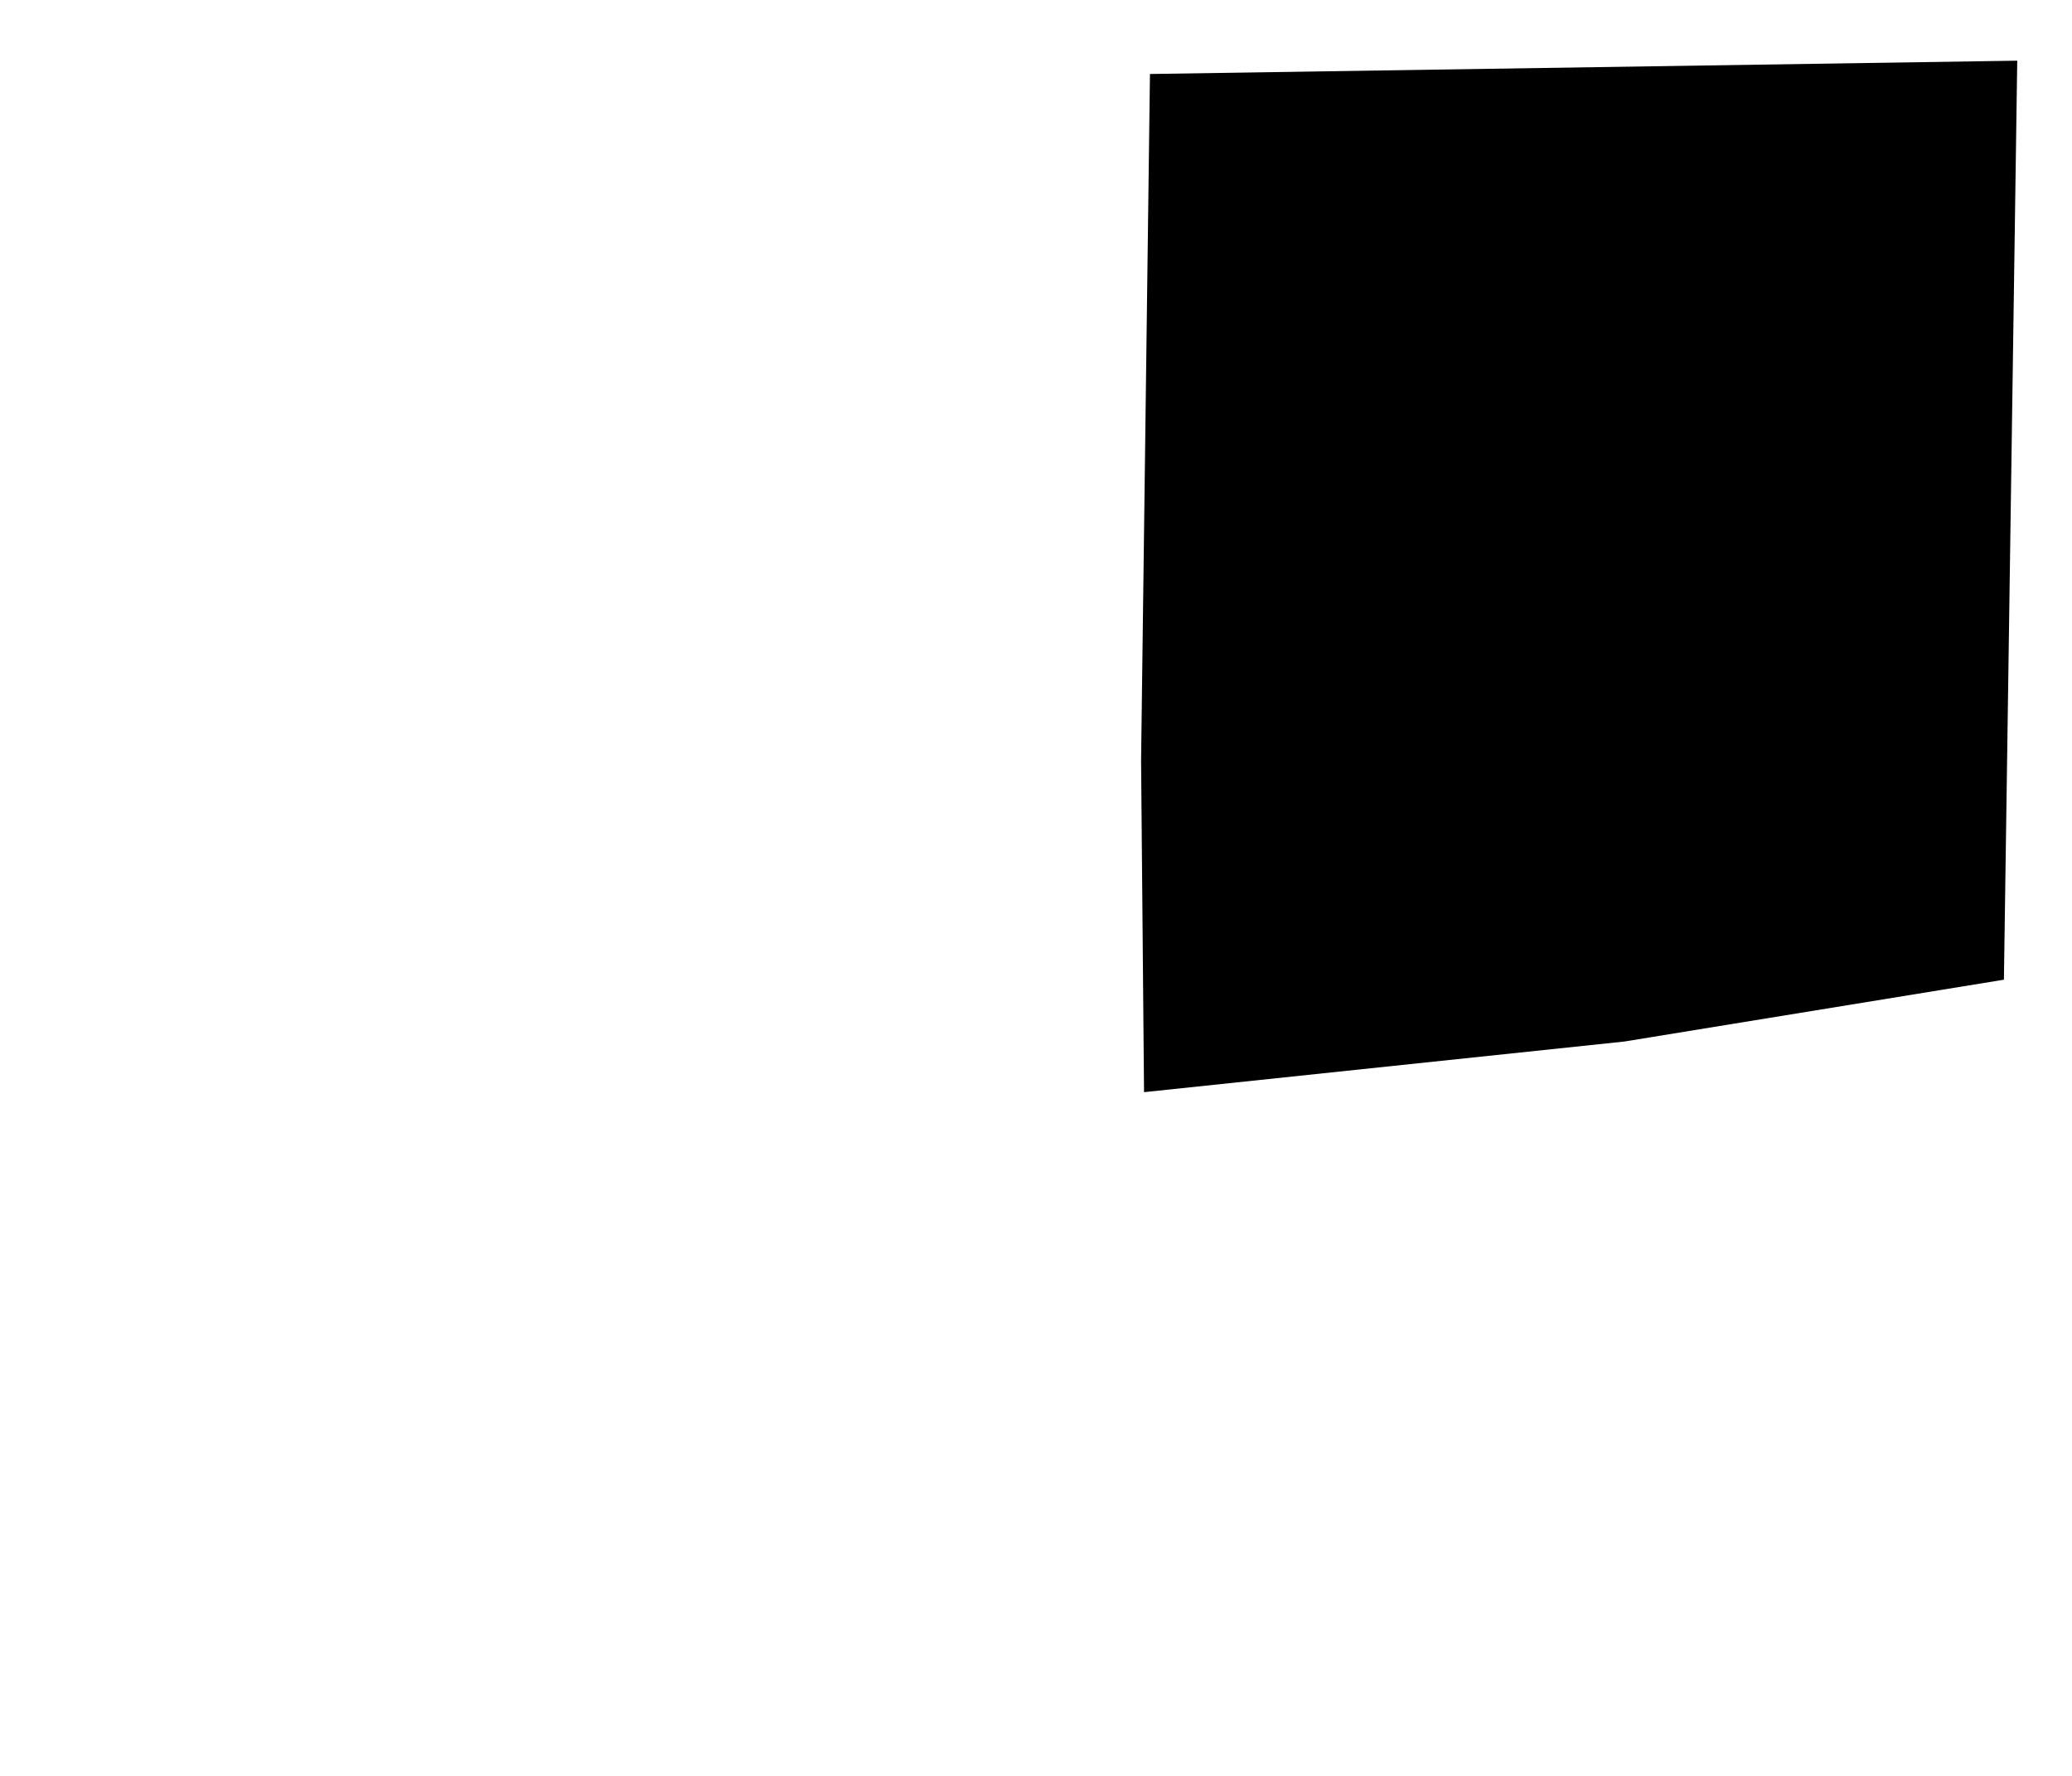
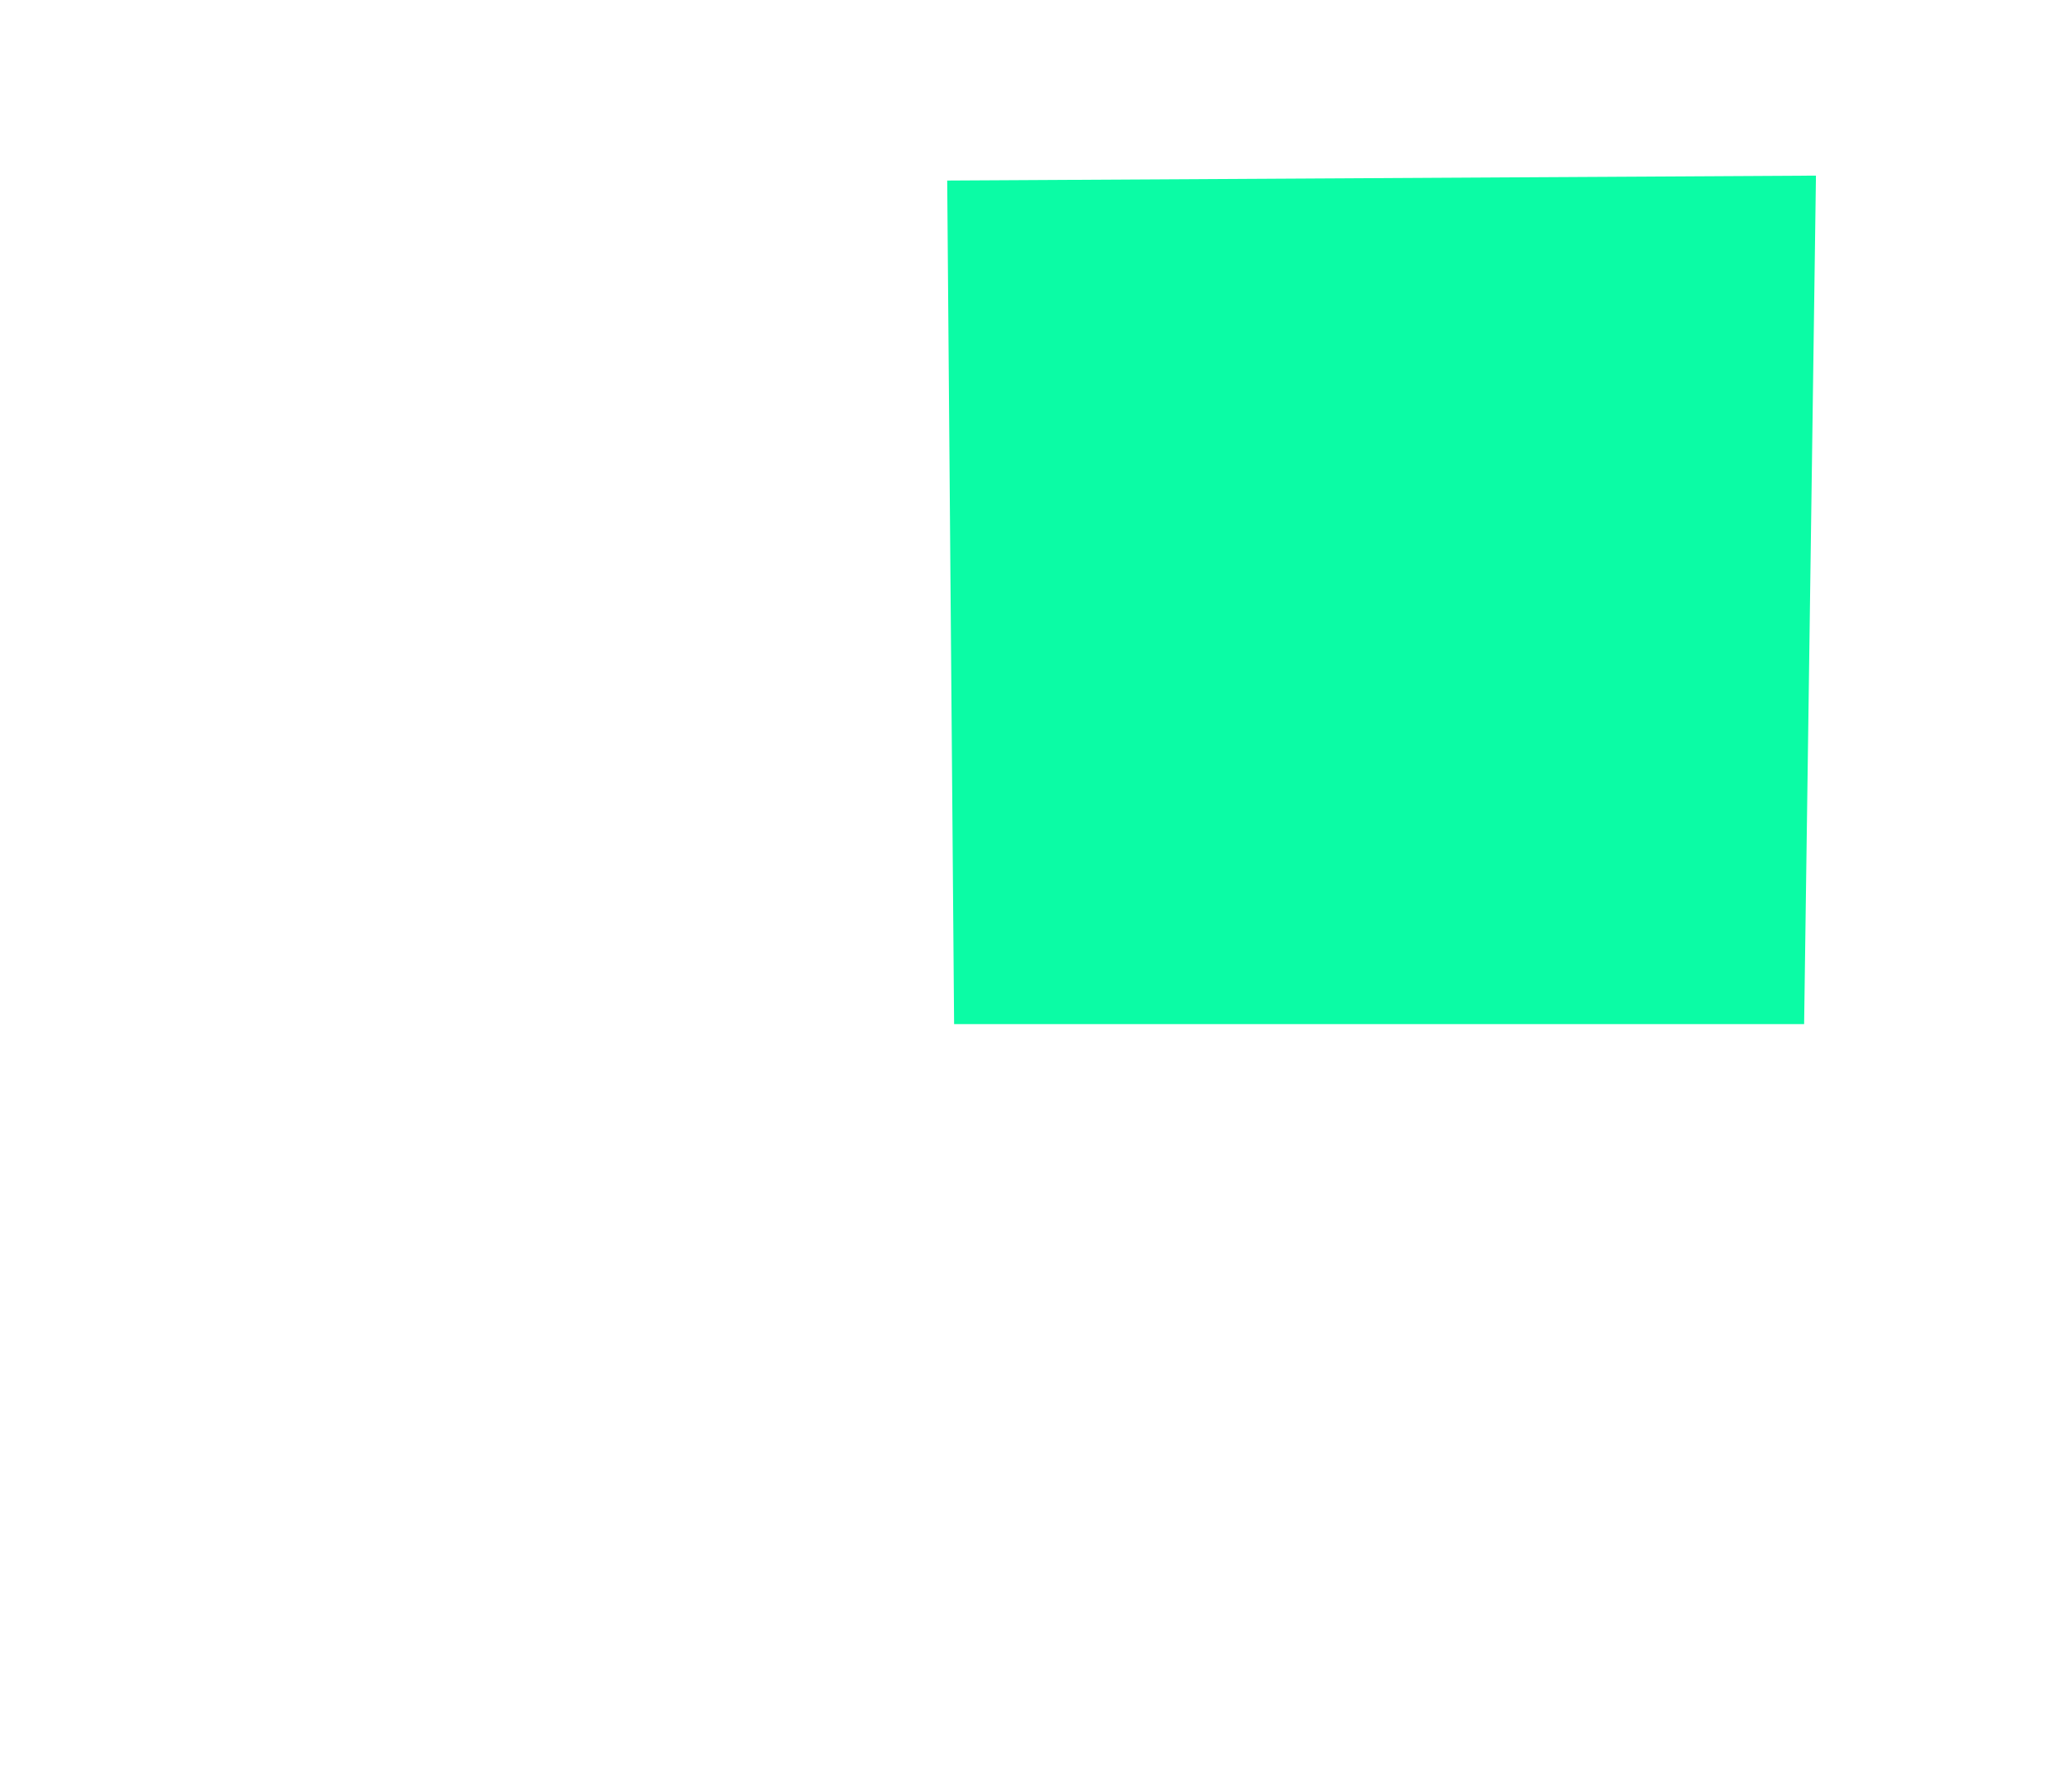
<svg xmlns="http://www.w3.org/2000/svg" version="1.1" x="0px" y="0px" width="700px" height="600px" viewBox="0 0 700 600" style="enable-background:new 0 0 700 600;" xml:space="preserve">
  <g id="two-up-4">
-     <polygon points="388.5,25 385.5,257 386.5,369 548.75,351.893 677,331 681.5,20.5  " />
+     <polygon style="fill:#0BFCA5;" points="613.5,59.333 320,61 322.333,346 609.5,346  " />
  </g>
  <g id="Layer_1">
</g>
</svg>
